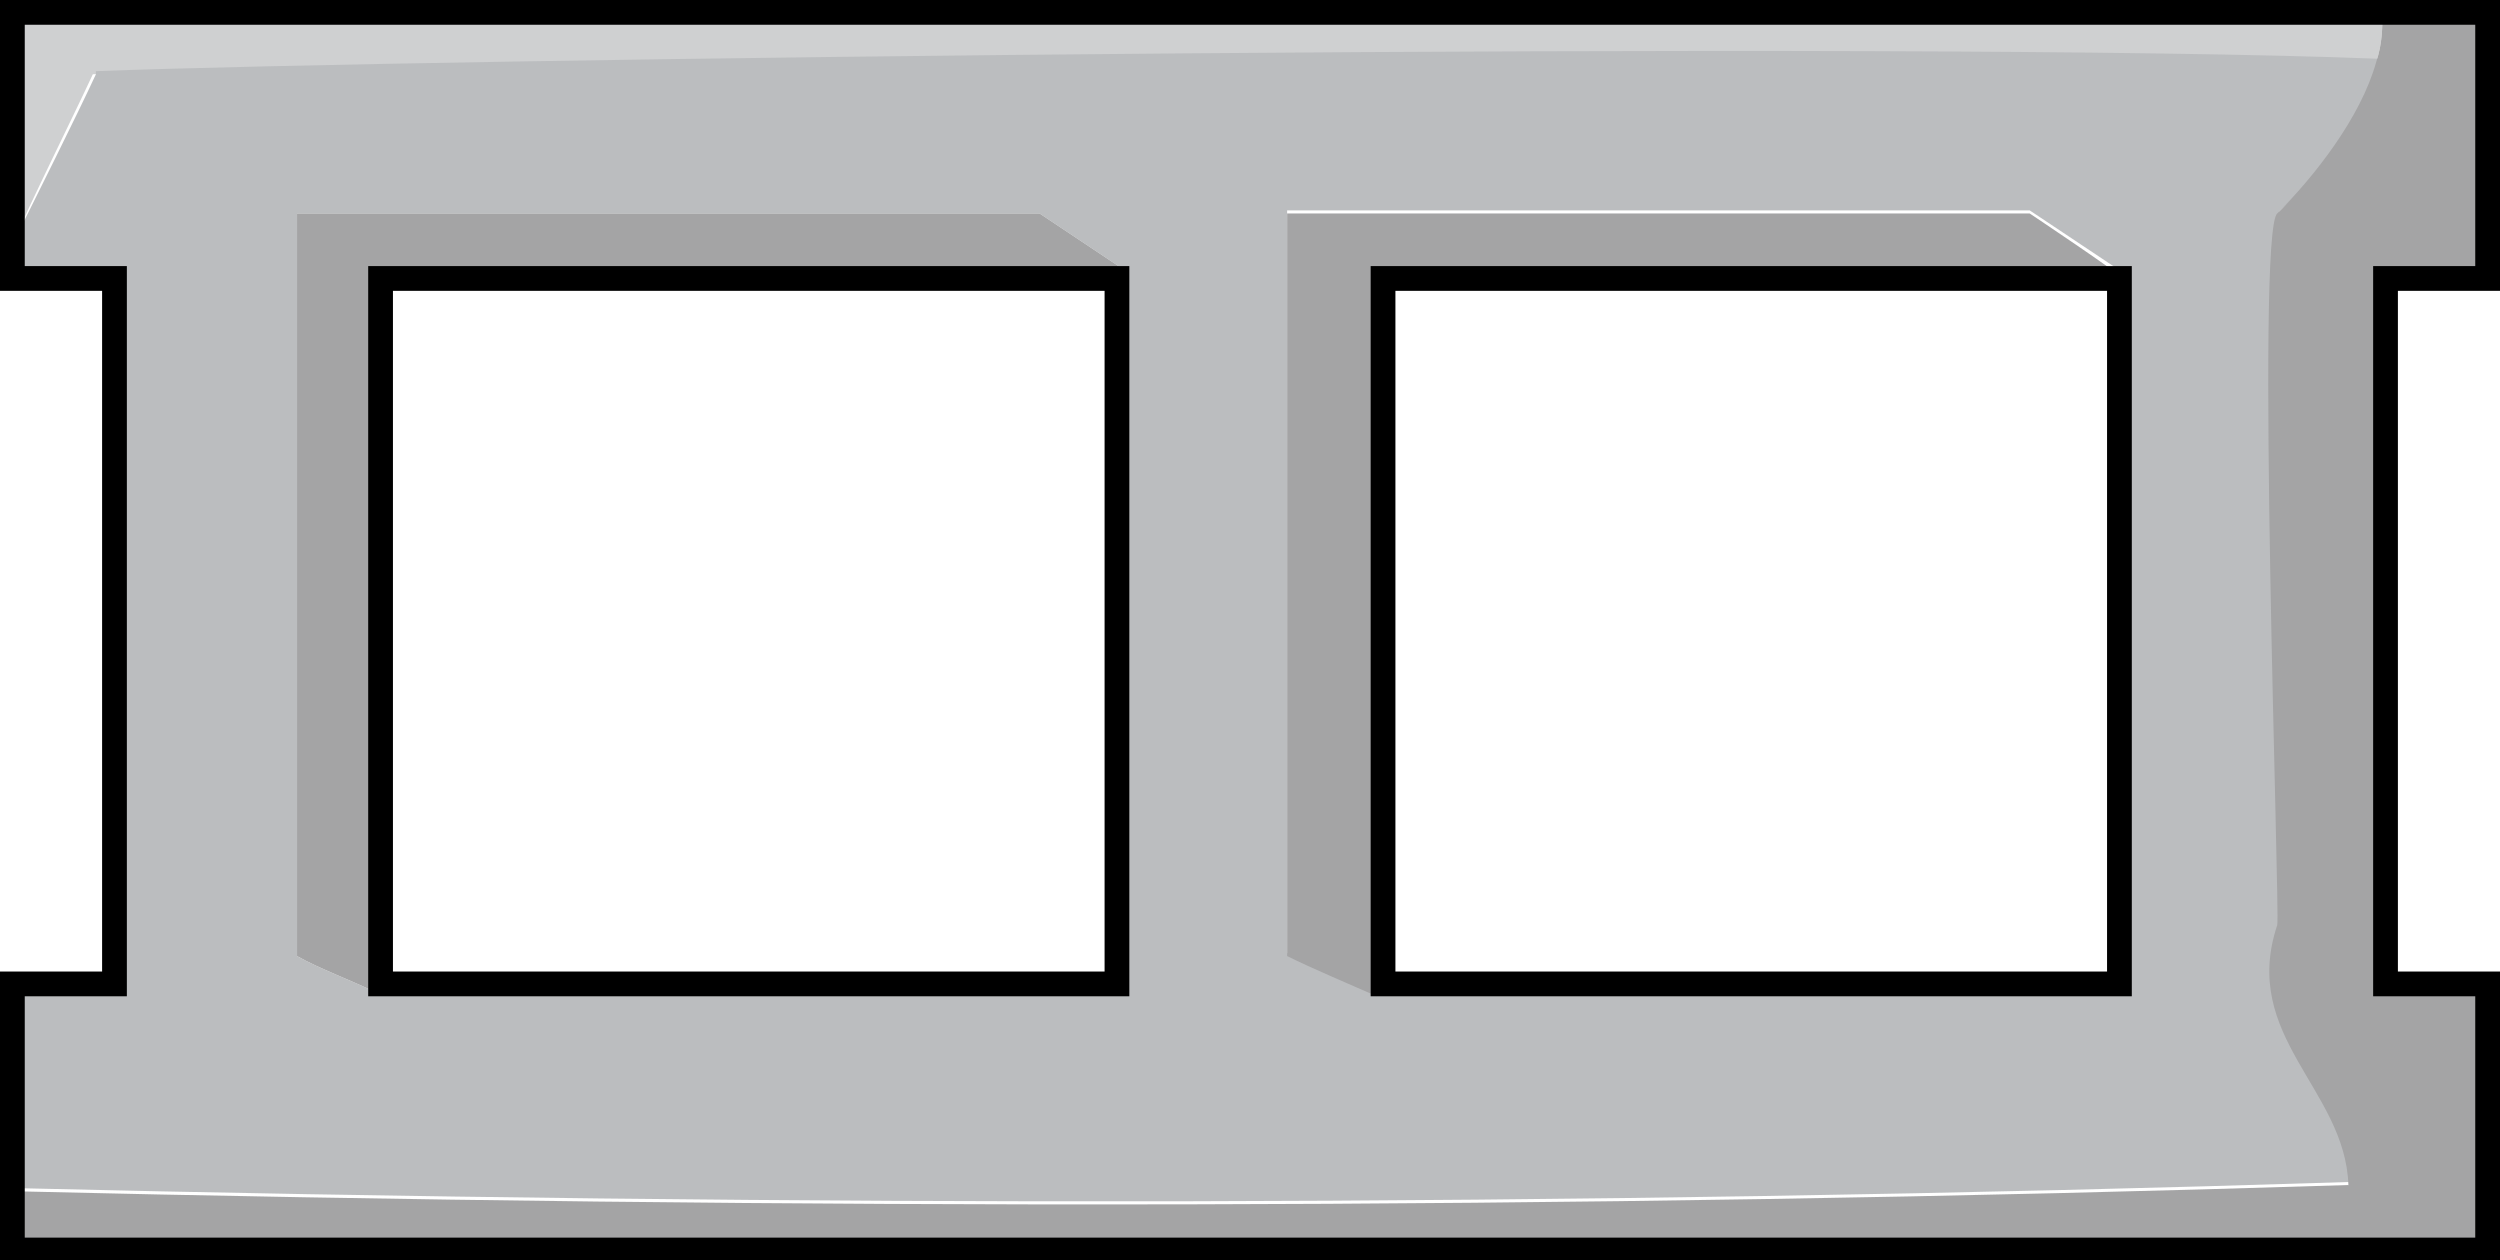
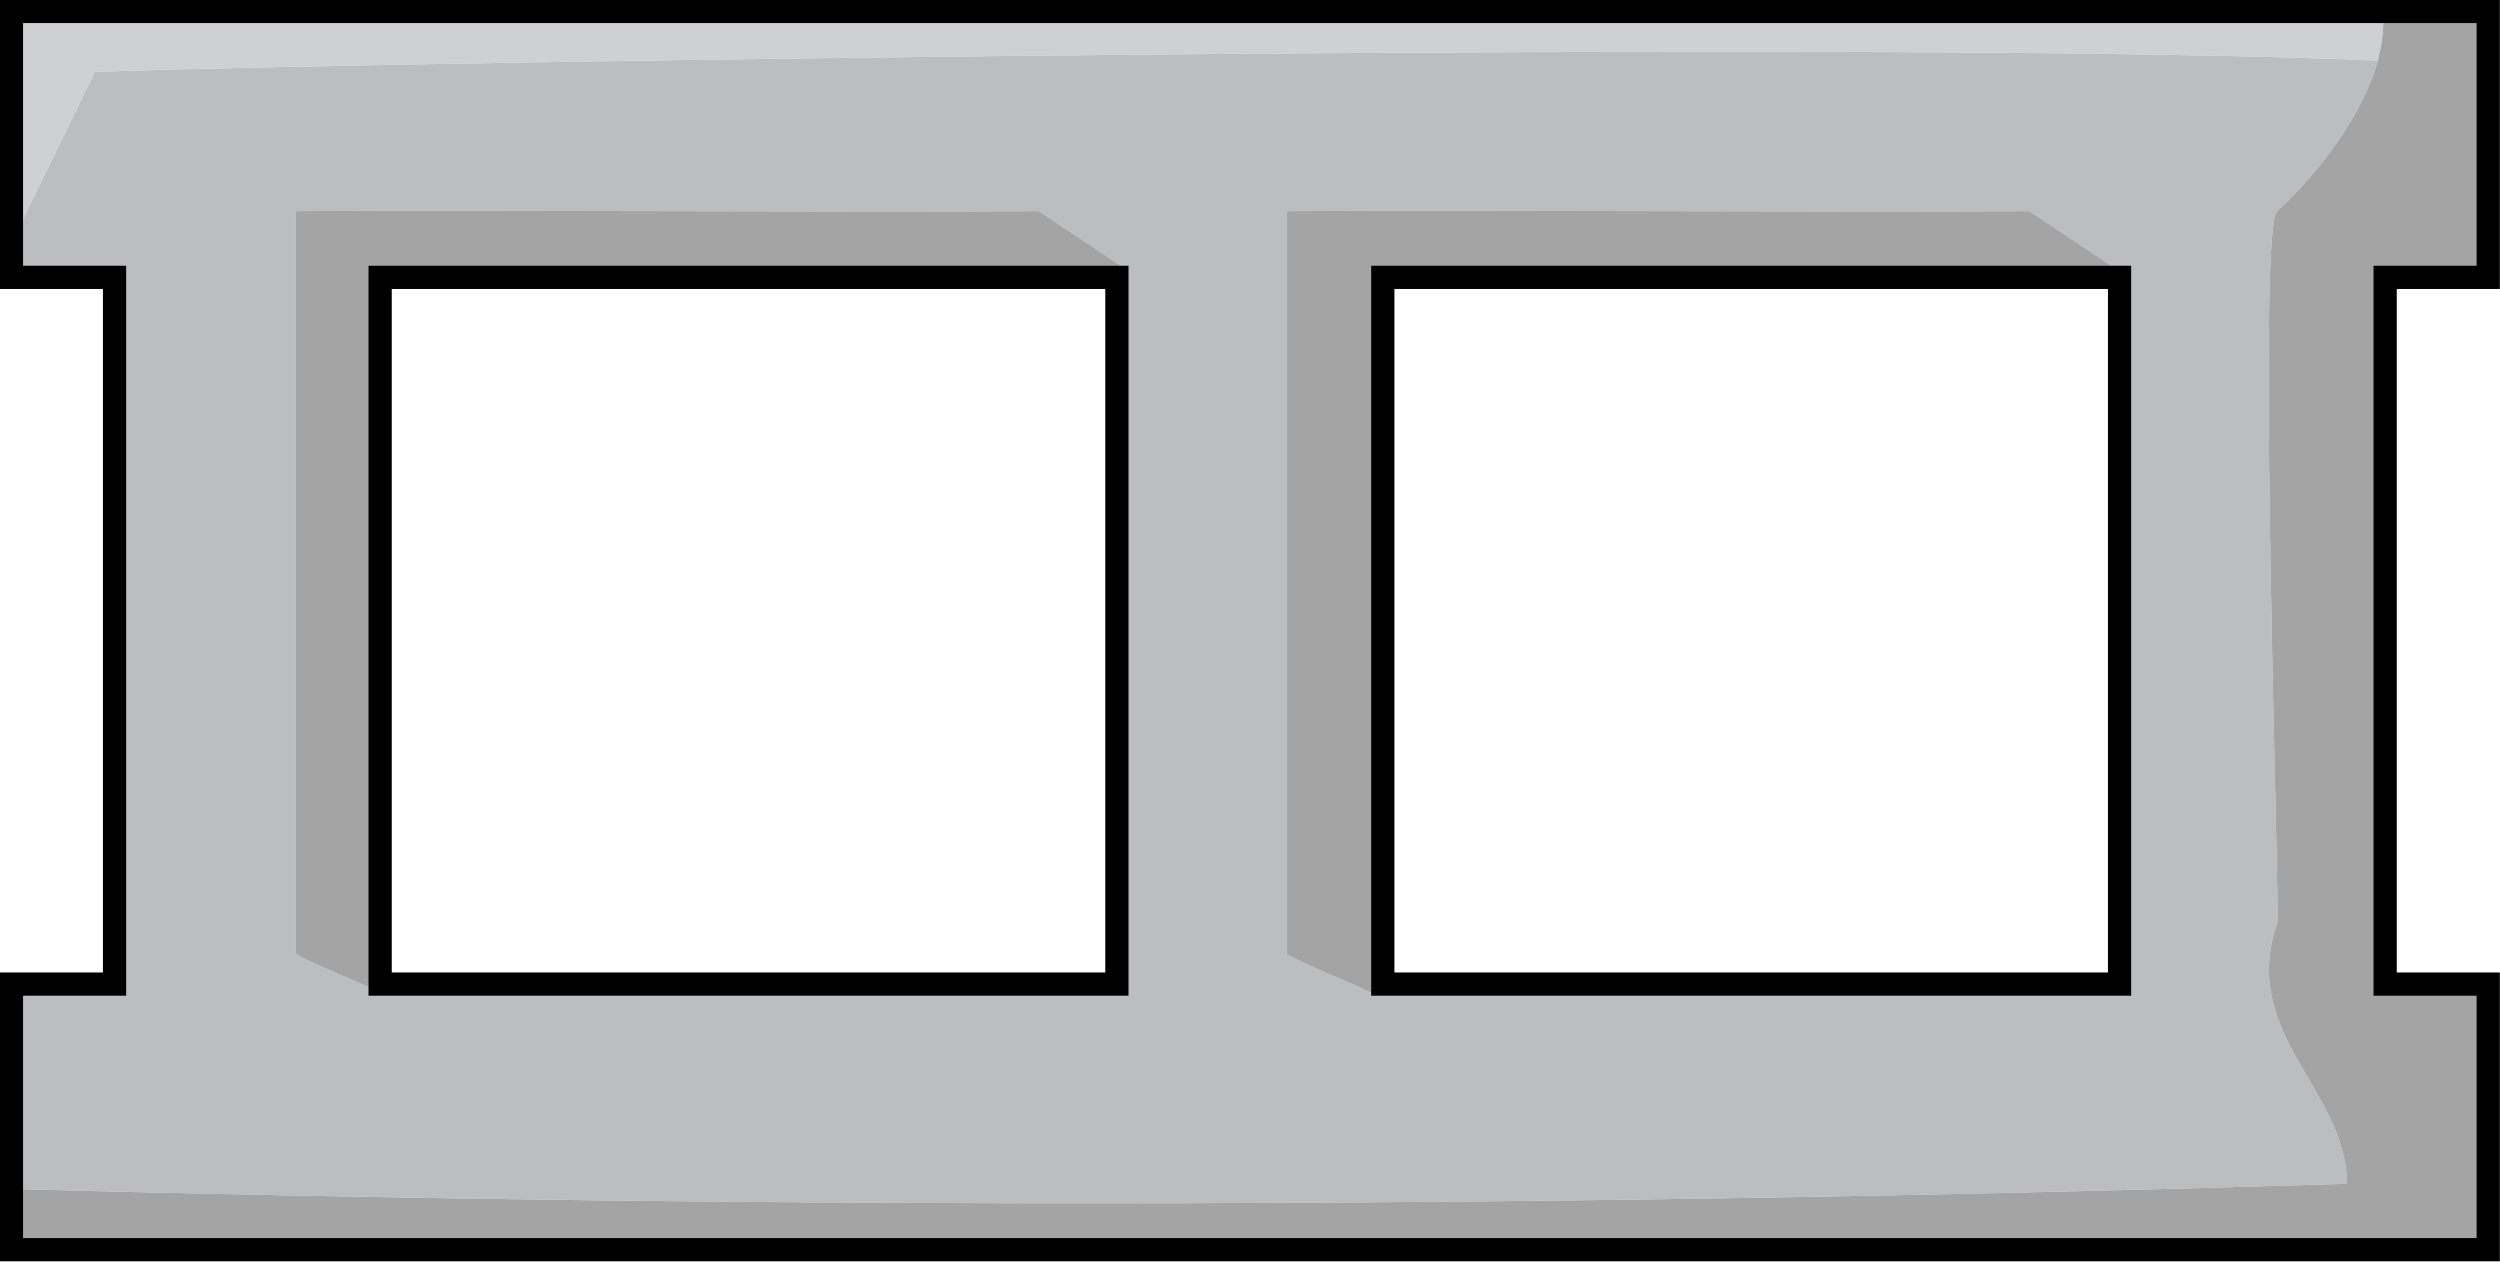
- <svg xmlns="http://www.w3.org/2000/svg" id="a" width="80.8" height="40.7" viewBox="0 0 80.8 40.7">
+ <svg xmlns="http://www.w3.org/2000/svg" id="a" width="80.76" height="40.75" viewBox="0 0 80.76 40.75">
  <defs>
-     <style>.b{fill:none;stroke:#000;stroke-width:.8px;}.c{fill:#cfd0d1;}.c,.d,.e{stroke-width:0px;}.d{fill:#bbbdbf;}.e{fill:#a4a4a5;}</style>
+     <style>.b{fill:none;stroke:#000;stroke-width:.75px;}.c{fill:#cfd0d1;}.c,.d,.e{stroke-width:0px;}.d{fill:#bbbdbf;}.e{fill:#a4a4a5;}</style>
  </defs>
-   <path class="c" d="m76.8,2c-15.2-.7-63.4,0-73.8.4C2.4,3.7,1,6.5.4,7.9V.4h76.6c0,.5,0,1-.2,1.6Z" />
-   <path class="d" d="m68.6,8.8l-3-2c-6.6,0-17.4,0-24,0v24c.8.4,2.1.9,2.9,1.3l.2-.4h23.8V9h0ZM3.1,2.3c10.4-.4,58.6-1,73.8-.4-.5,1.8-1.9,3.7-3.2,4.9-.7.6.1,22.7,0,23-1.2,3.6,2.2,5.3,2.3,8.4-25.1.8-50.3.8-75.5.2v-6.6h3.3V9H.4v-1.1c.7-1.4,2.1-4.2,2.7-5.5Zm9.1,29.7v-.2h23.9V9l.2-.3-2.7-1.8c-6.6,0-17.4,0-24,0v24c.7.4,1.8.8,2.6,1.2Z" />
-   <path class="e" d="m44.7,31.8V9h23.9c0-.1-3-2.1-3-2.1-6.6,0-17.4,0-24,0v24c.8.4,2,.9,2.9,1.3l.2-.4Z" />
-   <path class="e" d="m77,.4c0,.5,0,1-.2,1.6-.5,1.8-2,3.7-3.2,4.9-.7.6.1,22.7,0,23-1.2,3.6,2.2,5.3,2.3,8.4-25.1.8-50.3.8-75.5.2v2h80v-8.6h-3.3V9h3.3V.4h-3.4Z" />
-   <path class="e" d="m12.3,31.8V9h23.8l.2-.3-2.7-1.8c-6.6,0-17.4,0-24,0v24c.7.4,1.8.8,2.6,1.2v-.2Z" />
-   <polygon class="b" points=".4 38.4 .4 31.8 3.7 31.8 3.7 9.7 3.7 9 .4 9 .4 7.9 .4 .4 77 .4 80.4 .4 80.4 2.2 80.4 9 77.1 9 77.1 16.1 77.1 21.1 77.1 31.8 80.4 31.8 80.4 38.1 80.4 40.4 75.6 40.4 35.8 40.4 .4 40.4 .4 38.4" />
-   <polygon class="b" points="12.3 31.8 30.8 31.8 36.1 31.8 36.1 9 12.3 9 12.3 10.9 12.3 31.8" />
-   <polygon class="b" points="44.7 31.8 68.5 31.8 68.5 21.8 68.5 18 68.5 9 44.7 9 44.7 31.8" />
+   <path class="c" d="m76.81,1.96c-15.2-.68-63.36.01-73.75.36C2.43,3.65,1.02,6.5.37,7.86V.37h76.61c.04.52-.03,1.05-.17,1.59Z" />
+   <path class="d" d="m68.56,8.82l-3-2c-6.57.04-17.42-.04-24,0v24c.76.43,2.05.9,2.92,1.34l.19-.37h23.8V8.96l.09-.14ZM3.06,2.32c10.39-.35,58.55-1.04,73.75-.36-.5,1.81-1.95,3.66-3.25,4.86-.67.62.11,22.69,0,23-1.23,3.59,2.21,5.33,2.26,8.42-25.14.78-50.31.84-75.45.17v-6.62h3.33V8.96H.37v-1.1c.65-1.36,2.06-4.21,2.69-5.54Zm9.11,29.69l.11-.22h23.8V8.96l.21-.32-2.73-1.82c-6.57.04-17.42-.04-24,0v24c.67.38,1.76.79,2.61,1.19Z" />
+   <path class="e" d="m44.67,31.79V8.96h23.8l.09-.14-3-2c-6.57.04-17.42-.04-24,0v24c.76.43,2.05.9,2.92,1.34l.19-.37Z" />
+   <path class="e" d="m76.98.37c.04.52-.03,1.05-.17,1.59-.5,1.81-1.95,3.66-3.25,4.86-.67.62.11,22.69,0,23-1.23,3.59,2.21,5.33,2.26,8.42-25.14.78-50.31.84-75.45.17v1.96h80.01v-8.58h-3.33V8.96h3.33V.37h-3.4Z" />
+   <path class="e" d="m12.28,31.79V8.96h23.8l.21-.32-2.73-1.82c-6.57.04-17.42-.04-24,0v24c.67.38,1.76.79,2.61,1.19l.11-.22Z" />
+   <polygon class="b" points=".37 38.41 .37 31.79 3.7 31.79 3.7 9.74 3.7 8.96 .37 8.96 .37 7.86 .37 .37 76.98 .37 80.38 .37 80.38 2.2 80.38 8.96 77.05 8.96 77.05 16.1 77.05 21.06 77.05 31.79 80.38 31.79 80.38 38.09 80.38 40.37 75.56 40.37 35.76 40.37 .37 40.37 .37 38.41" />
+   <polygon class="b" points="12.28 31.79 30.82 31.79 36.08 31.79 36.08 8.96 12.28 8.96 12.28 10.9 12.28 31.79" />
+   <polygon class="b" points="44.67 31.79 68.47 31.79 68.47 21.84 68.47 17.95 68.47 8.96 44.67 8.96 44.67 31.79" />
</svg>
